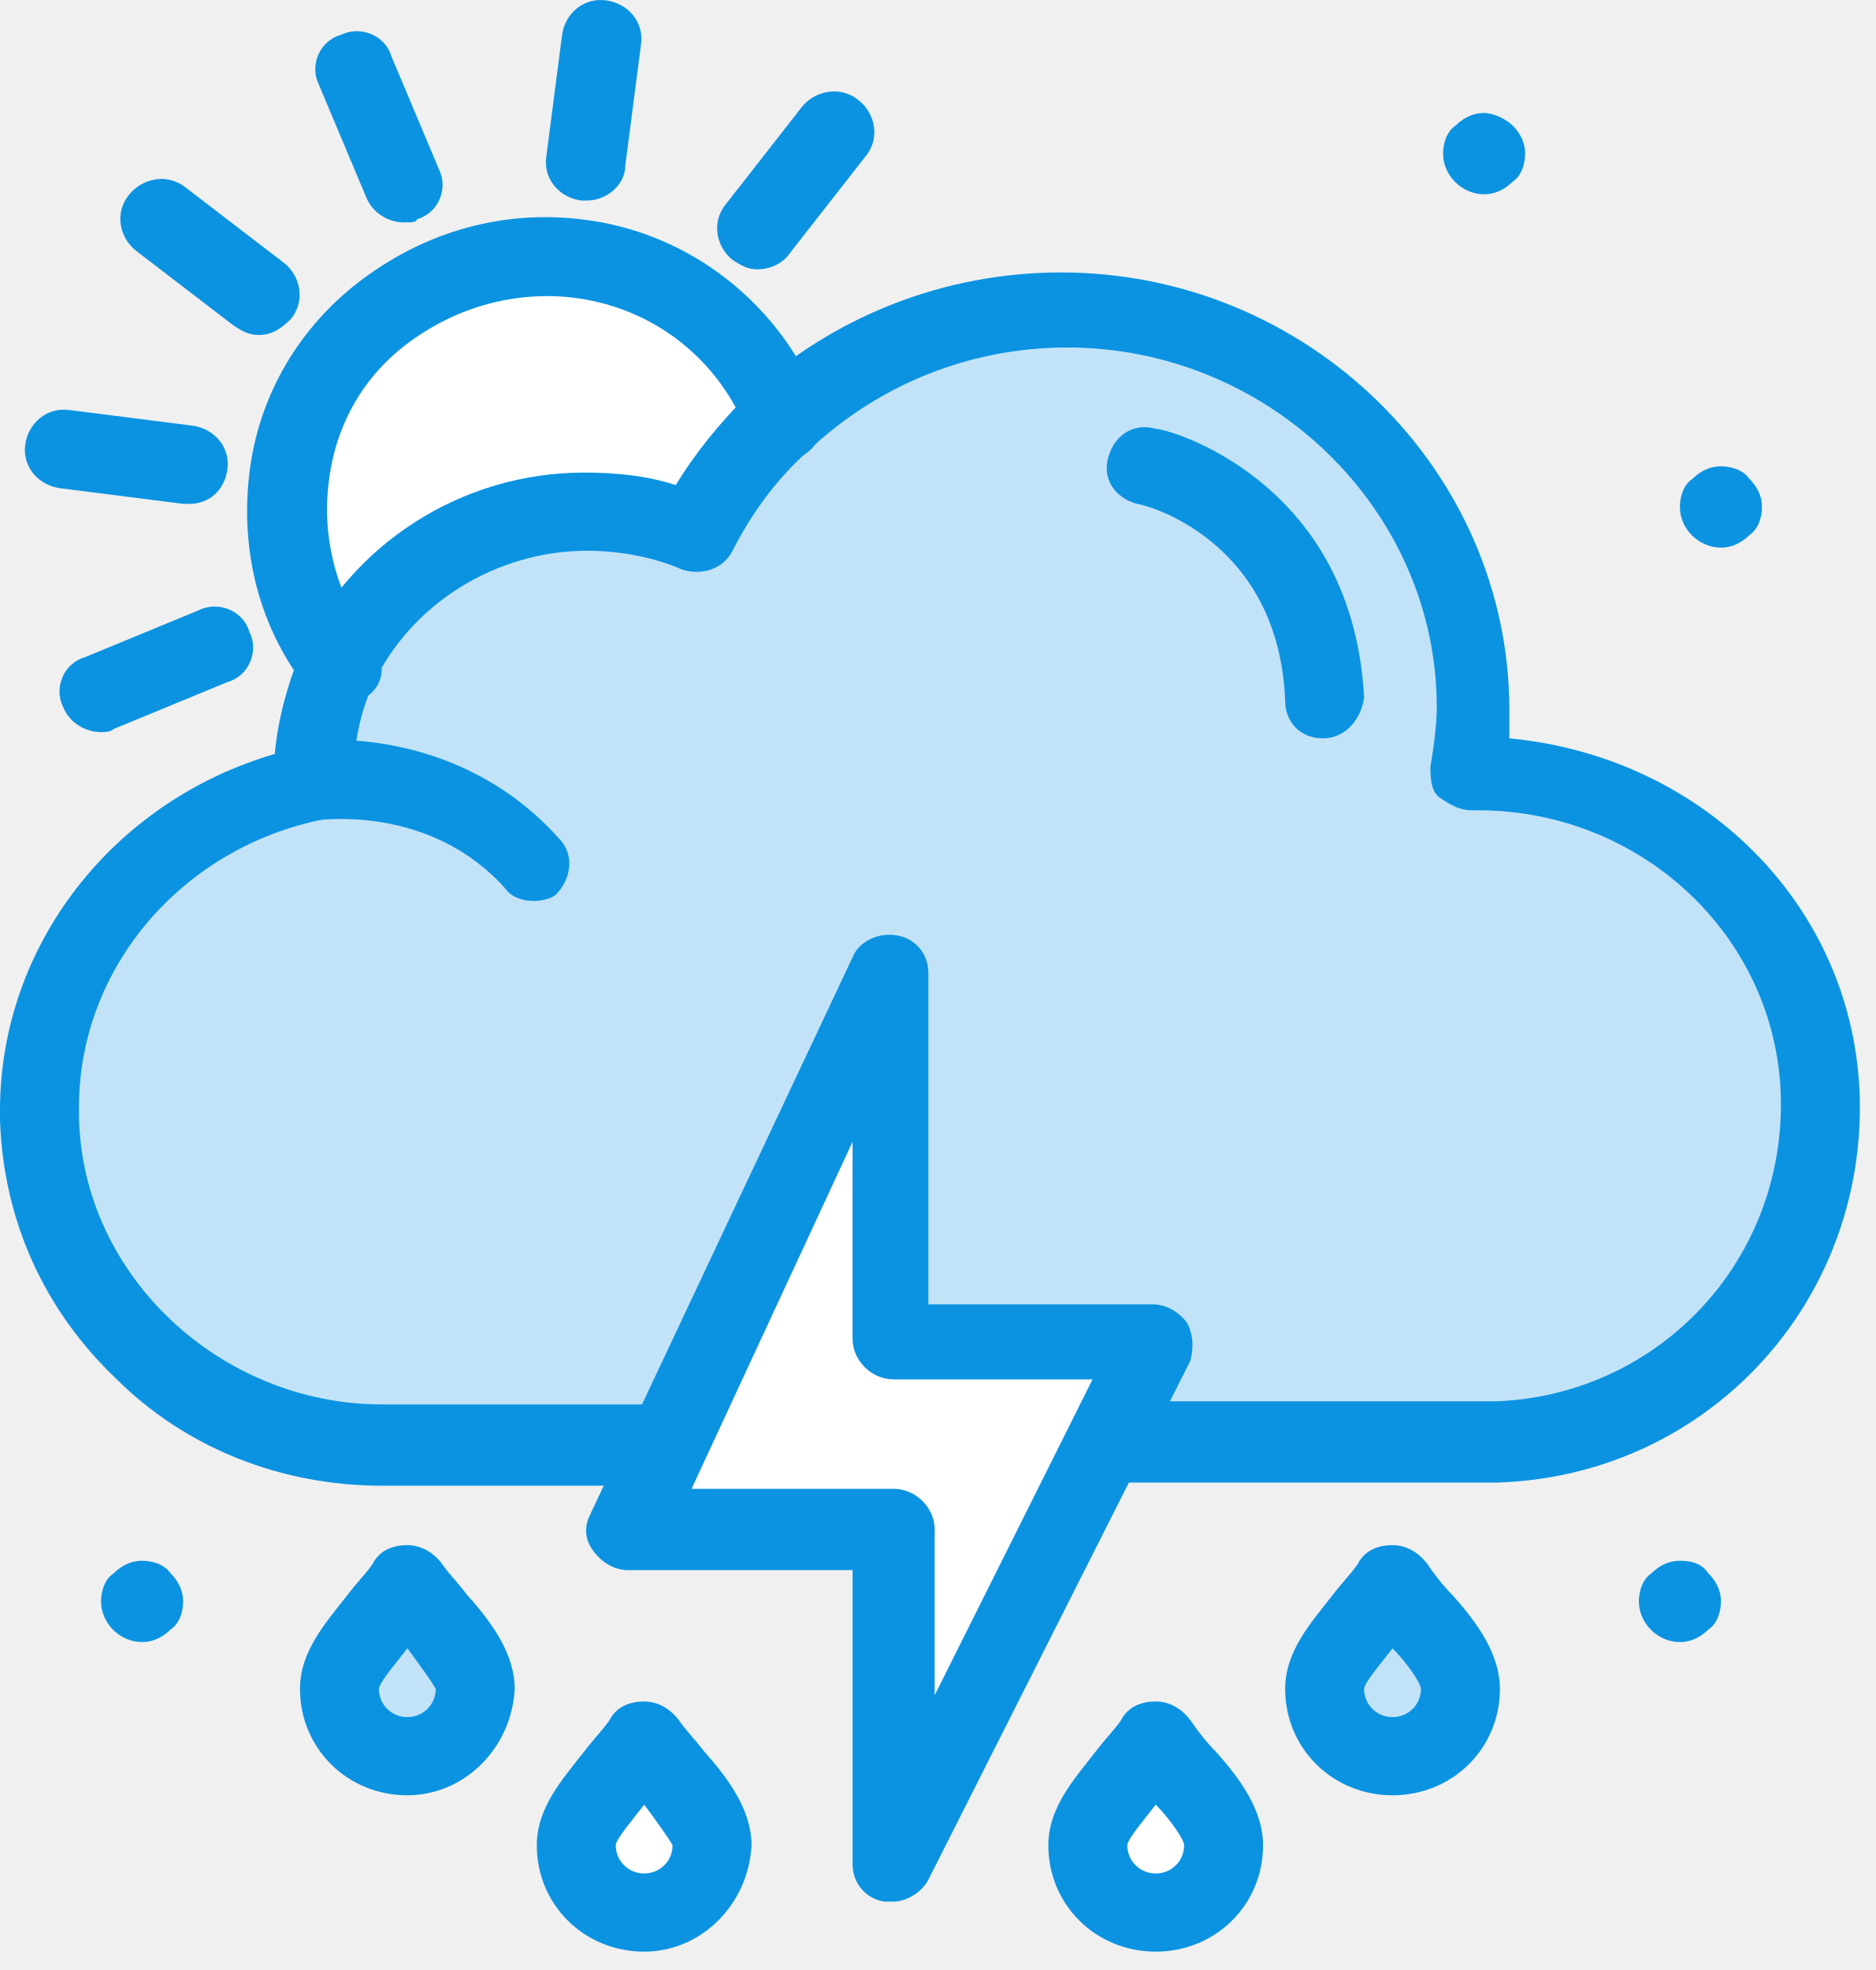
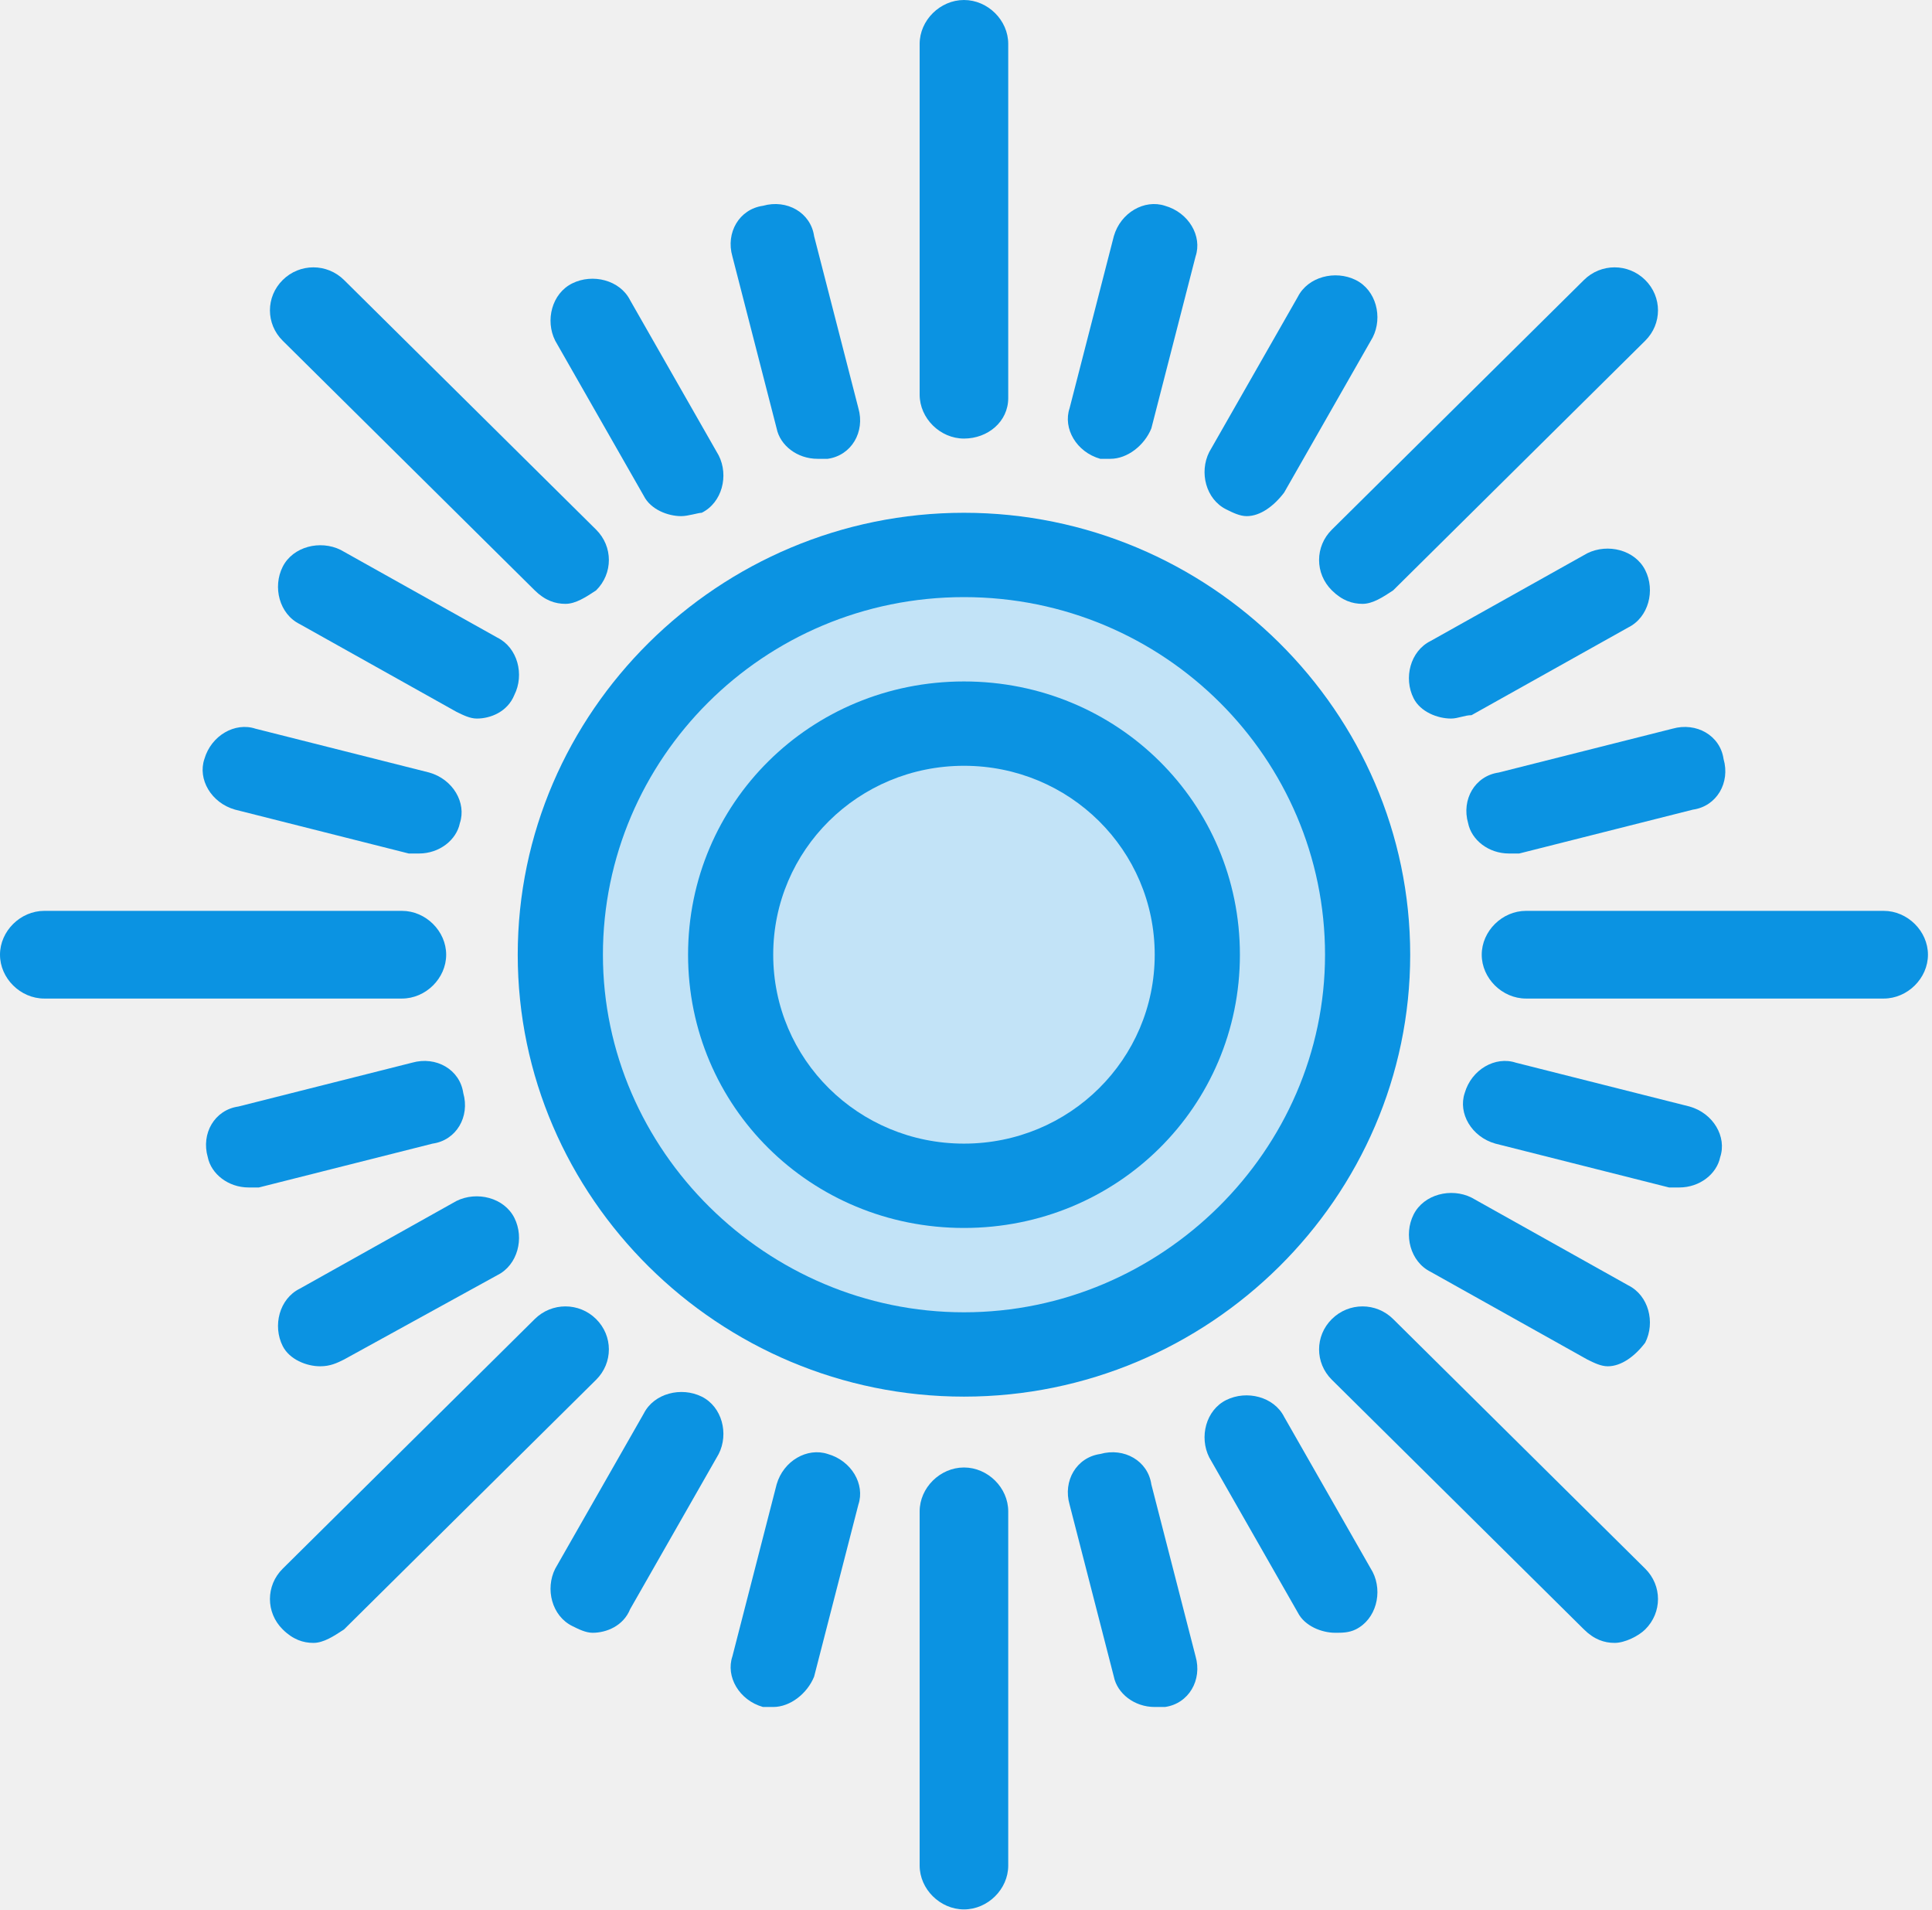
- <svg xmlns="http://www.w3.org/2000/svg" width="80" height="84" viewBox="0 0 80 84" fill="none">
-   <path d="M16.563 61.484C8.619 61.484 2.155 55.35 1.885 47.484C1.885 47.35 1.885 47.217 1.885 47.084C1.885 40.284 6.868 34.55 13.601 33.217C13.601 33.084 13.601 33.084 13.601 32.95C13.601 31.35 14.004 29.75 14.543 28.284C16.294 24.284 20.468 21.617 25.181 21.617C26.797 21.617 28.413 22.017 29.895 22.55C30.837 20.817 31.914 19.217 33.395 17.884C36.492 14.95 40.801 13.084 45.514 13.084C55.21 13.084 63.02 20.684 63.02 30.017C63.02 30.95 62.886 31.884 62.751 32.817C62.886 32.817 62.886 32.817 63.02 32.817C71.099 32.817 77.563 39.217 77.563 46.95C77.563 54.55 71.638 61.084 63.828 61.35L16.563 61.484Z" fill="#C2E3F7" />
-   <path d="M62.213 72.017C62.213 73.617 61.001 74.817 59.385 74.817C57.769 74.817 56.557 73.617 56.557 72.017C56.557 70.55 58.442 68.951 59.385 67.484C60.327 69.084 62.213 70.55 62.213 72.017Z" fill="#C2E3F7" />
-   <path d="M52.112 78.684C52.112 80.284 50.901 81.484 49.285 81.484C47.67 81.484 46.456 80.284 46.456 78.684C46.456 77.217 48.342 75.617 49.285 74.15C50.229 75.75 52.112 77.217 52.112 78.684Z" fill="white" />
-   <path d="M30.298 78.684C30.298 80.284 29.087 81.484 27.471 81.484C25.855 81.484 24.643 80.284 24.643 78.684C24.643 77.217 26.528 75.75 27.471 74.15C28.413 75.75 30.298 77.35 30.298 78.684Z" fill="white" />
-   <path d="M20.199 72.017C20.199 73.617 18.987 74.817 17.371 74.817C15.755 74.817 14.543 73.617 14.543 72.017C14.543 70.55 16.428 69.084 17.371 67.484C18.314 69.084 20.199 70.684 20.199 72.017Z" fill="#C2E3F7" />
-   <path d="M49.285 57.217L47.265 61.084L38.109 79.35V65.084H26.797L28.413 61.75L38.109 41.35V57.217H49.285Z" fill="white" />
-   <path d="M24.508 11.084C28.682 11.617 31.914 14.417 33.395 18.017C31.914 19.35 30.837 20.95 29.895 22.684C28.413 22.017 26.797 21.75 25.181 21.75C20.468 21.75 16.294 24.55 14.544 28.417C12.793 26.15 11.986 23.35 12.254 20.417C13.062 14.417 18.583 10.284 24.508 11.084Z" fill="white" />
-   <path d="M74.6 20.417C74.87 20.684 75.139 21.084 75.139 21.617C75.139 22.017 75.004 22.55 74.6 22.817C74.331 23.084 73.927 23.35 73.388 23.35C72.446 23.35 71.638 22.55 71.638 21.617C71.638 21.217 71.772 20.684 72.176 20.417C72.446 20.15 72.85 19.884 73.388 19.884C73.792 19.884 74.331 20.017 74.6 20.417Z" fill="#0B93E2" />
-   <path d="M72.85 67.084C73.119 67.35 73.389 67.751 73.389 68.284C73.389 68.684 73.254 69.217 72.85 69.484C72.581 69.751 72.177 70.017 71.638 70.017C70.697 70.017 69.889 69.217 69.889 68.284C69.889 67.884 70.022 67.35 70.426 67.084C70.697 66.817 71.099 66.55 71.638 66.55C72.177 66.55 72.581 66.684 72.85 67.084Z" fill="#0B93E2" />
-   <path d="M64.502 5.35C64.771 5.617 65.039 6.017 65.039 6.55C65.039 6.95 64.906 7.484 64.502 7.75C64.232 8.017 63.828 8.284 63.29 8.284C62.347 8.284 61.539 7.484 61.539 6.55C61.539 6.15 61.674 5.617 62.078 5.35C62.347 5.084 62.751 4.817 63.29 4.817C63.694 4.817 64.232 5.084 64.502 5.35Z" fill="#0B93E2" />
-   <path d="M7.272 67.084C7.541 67.35 7.81 67.751 7.81 68.284C7.81 68.684 7.676 69.217 7.272 69.484C7.002 69.751 6.598 70.017 6.06 70.017C5.117 70.017 4.309 69.217 4.309 68.284C4.309 67.884 4.444 67.35 4.848 67.084C5.117 66.817 5.521 66.55 6.06 66.55C6.463 66.55 7.002 66.684 7.272 67.084Z" fill="#0B93E2" />
-   <path d="M56.422 31.484C55.479 31.484 54.806 30.817 54.806 29.884C54.537 22.95 48.747 21.484 48.478 21.484C47.534 21.217 46.997 20.417 47.265 19.484C47.534 18.55 48.342 18.017 49.285 18.284C49.555 18.284 51.574 18.817 53.594 20.417C55.614 22.017 57.903 24.817 58.173 29.75C58.038 30.684 57.365 31.484 56.422 31.484Z" fill="#0B93E2" />
-   <path d="M22.757 38.417C22.354 38.417 21.815 38.284 21.546 37.884C18.448 34.417 14.004 34.95 13.736 34.95C13.736 34.95 13.601 34.95 13.466 34.95C12.523 34.95 11.715 34.15 11.715 33.217C11.715 32.284 12.388 31.617 13.197 31.617C13.87 31.484 19.66 31.084 23.835 35.75C24.508 36.417 24.373 37.484 23.7 38.15C23.565 38.284 23.161 38.417 22.757 38.417Z" fill="#0B93E2" />
-   <path d="M14.543 30.017C14.139 30.017 13.736 29.884 13.331 29.617L13.197 29.484C11.043 26.817 10.234 23.484 10.638 20.151C11.043 16.817 12.793 13.884 15.486 11.884C18.179 9.884 21.411 8.95 24.777 9.35C29.491 9.884 33.395 13.084 35.011 17.351C35.281 18.151 34.877 19.217 34.069 19.484C33.261 19.75 32.184 19.351 31.914 18.55C30.703 15.351 27.874 13.084 24.373 12.684C21.95 12.417 19.525 13.084 17.506 14.55C15.486 16.017 14.274 18.151 14.005 20.684C13.736 23.084 14.409 25.484 15.89 27.484C16.428 28.151 16.428 29.084 15.755 29.617C15.351 29.884 14.947 30.017 14.543 30.017Z" fill="#0B93E2" />
-   <path d="M25.047 8.55C24.912 8.55 24.912 8.55 24.777 8.55C23.835 8.417 23.161 7.617 23.296 6.684L23.97 1.484C24.104 0.55 24.912 -0.116 25.854 0.017C26.797 0.15 27.47 0.95 27.336 1.884L26.663 7.084C26.663 7.884 25.854 8.55 25.047 8.55Z" fill="#0B93E2" />
-   <path d="M32.319 11.484C31.914 11.484 31.645 11.35 31.241 11.084C30.568 10.55 30.298 9.484 30.971 8.684L34.203 4.55C34.742 3.884 35.819 3.617 36.627 4.284C37.301 4.817 37.57 5.884 36.897 6.684L33.665 10.817C33.395 11.217 32.857 11.484 32.319 11.484Z" fill="#0B93E2" />
-   <path d="M4.309 31.217C3.637 31.217 2.963 30.817 2.693 30.15C2.29 29.35 2.693 28.284 3.637 28.017L8.484 26.017C9.292 25.617 10.369 26.017 10.638 26.95C11.043 27.75 10.638 28.817 9.696 29.084L4.848 31.084C4.714 31.217 4.444 31.217 4.309 31.217Z" fill="#0B93E2" />
-   <path d="M8.079 21.484C7.945 21.484 7.945 21.484 7.81 21.484L2.559 20.817C1.616 20.684 0.942 19.884 1.077 18.95C1.212 18.017 2.02 17.35 2.963 17.484L8.214 18.15C9.157 18.284 9.83 19.084 9.696 20.017C9.561 20.95 8.888 21.484 8.079 21.484Z" fill="#0B93E2" />
-   <path d="M11.043 14.284C10.638 14.284 10.369 14.15 9.965 13.884L5.791 10.684C5.117 10.15 4.848 9.084 5.521 8.284C6.06 7.617 7.138 7.35 7.945 8.017L12.119 11.217C12.793 11.75 13.062 12.817 12.389 13.617C11.986 14.017 11.581 14.284 11.043 14.284Z" fill="#0B93E2" />
-   <path d="M17.236 9.484C16.563 9.484 15.89 9.084 15.62 8.417L13.601 3.617C13.197 2.817 13.601 1.75 14.543 1.484C15.351 1.084 16.428 1.484 16.698 2.417L18.718 7.217C19.122 8.017 18.718 9.084 17.775 9.35C17.775 9.484 17.506 9.484 17.236 9.484Z" fill="#0B93E2" />
-   <path d="M63.829 63.217H48.207C47.265 63.217 46.457 62.417 46.457 61.484C46.457 60.55 47.265 59.75 48.207 59.75H63.829C70.562 59.484 75.947 54.017 75.947 47.084C75.947 40.15 70.157 34.55 63.021 34.55C63.021 34.55 63.021 34.55 62.886 34.55H62.751C62.213 34.55 61.809 34.284 61.405 34.017C61.001 33.75 61.001 33.084 61.001 32.684C61.135 31.884 61.27 30.95 61.27 30.15C61.27 21.75 54.133 14.817 45.514 14.817C41.341 14.817 37.435 16.417 34.473 19.217C33.127 20.417 32.049 21.884 31.241 23.484C30.837 24.284 29.895 24.55 29.087 24.284C27.875 23.75 26.393 23.484 25.047 23.484C21.142 23.484 17.506 25.75 15.89 29.217C15.352 30.417 15.082 31.75 15.082 33.084V33.217V33.35C15.082 34.15 14.544 34.817 13.736 34.95C7.81 36.15 3.367 41.217 3.367 47.217C3.367 47.35 3.367 47.484 3.367 47.617C3.502 54.417 9.427 59.884 16.294 59.884H27.74C28.682 59.884 29.491 60.684 29.491 61.617C29.491 62.55 28.682 63.35 27.74 63.35H16.294C11.986 63.35 7.945 61.75 4.982 58.817C1.885 55.884 0.135 52.017 0 47.75C0 47.617 0 47.484 0 47.35C0 40.284 4.848 34.15 11.716 32.15C11.851 30.684 12.254 29.217 12.793 27.884C14.947 23.217 19.66 20.15 24.913 20.15C26.259 20.15 27.606 20.284 28.817 20.684C29.625 19.35 30.703 18.017 31.914 16.817C35.55 13.484 40.263 11.617 45.246 11.617C55.749 11.617 64.367 20.017 64.367 30.284C64.367 30.684 64.367 31.084 64.367 31.484C72.85 32.284 79.314 38.95 79.314 47.217C79.314 55.884 72.581 62.95 63.829 63.217Z" fill="#0B93E2" />
-   <path d="M29.49 63.484H38.109C39.051 63.484 39.859 64.284 39.859 65.217V72.284L46.591 58.817H38.109C37.166 58.817 36.358 58.017 36.358 57.084V48.684L29.49 63.484ZM38.109 81.084C37.974 81.084 37.839 81.084 37.704 81.084C36.897 80.95 36.358 80.284 36.358 79.484V66.95H26.797C26.259 66.95 25.72 66.684 25.315 66.15C24.912 65.617 24.912 65.084 25.181 64.55L36.358 40.817C36.627 40.15 37.435 39.75 38.242 39.884C39.051 40.017 39.59 40.684 39.59 41.484V55.617H49.15C49.688 55.617 50.228 55.884 50.631 56.417C50.9 56.95 50.9 57.484 50.766 58.017L39.59 80.15C39.32 80.684 38.647 81.084 38.109 81.084Z" fill="#0B93E2" />
-   <path d="M17.371 70.284C16.968 70.817 16.159 71.75 16.159 72.017C16.159 72.684 16.698 73.217 17.371 73.217C18.044 73.217 18.583 72.684 18.583 72.017C18.448 71.75 17.775 70.817 17.371 70.284ZM17.371 76.55C14.812 76.55 12.793 74.55 12.793 72.017C12.793 70.417 13.87 69.217 14.812 68.017C15.216 67.484 15.62 67.084 15.89 66.684C16.159 66.15 16.698 65.884 17.371 65.884C17.91 65.884 18.448 66.15 18.852 66.684C19.122 67.084 19.525 67.484 19.93 68.017C21.007 69.217 21.95 70.55 21.95 72.017C21.815 74.55 19.795 76.55 17.371 76.55Z" fill="#0B93E2" />
-   <path d="M27.471 76.95C27.067 77.484 26.259 78.417 26.259 78.684C26.259 79.35 26.797 79.884 27.471 79.884C28.144 79.884 28.682 79.35 28.682 78.684C28.548 78.417 27.874 77.484 27.471 76.95ZM27.471 83.217C24.912 83.217 22.892 81.217 22.892 78.684C22.892 77.084 23.97 75.884 24.912 74.684C25.315 74.15 25.72 73.75 25.989 73.35C26.259 72.817 26.797 72.55 27.471 72.55C28.009 72.55 28.548 72.817 28.952 73.35C29.221 73.75 29.625 74.15 30.03 74.684C31.106 75.884 32.049 77.217 32.049 78.684C31.914 81.217 29.895 83.217 27.471 83.217Z" fill="#0B93E2" />
-   <path d="M59.384 70.284C58.98 70.817 58.172 71.75 58.172 72.017C58.172 72.684 58.711 73.217 59.384 73.217C60.058 73.217 60.596 72.684 60.596 72.017C60.596 71.75 59.923 70.817 59.384 70.284ZM59.384 76.55C56.826 76.55 54.806 74.55 54.806 72.017C54.806 70.417 55.883 69.217 56.826 68.017C57.23 67.484 57.634 67.084 57.903 66.684C58.172 66.15 58.711 65.884 59.384 65.884C59.923 65.884 60.462 66.15 60.866 66.684C61.135 67.084 61.539 67.617 61.943 68.017C63.02 69.217 63.963 70.55 63.963 72.017C63.963 74.55 61.943 76.55 59.384 76.55Z" fill="#0B93E2" />
-   <path d="M49.285 76.95C48.881 77.484 48.073 78.417 48.073 78.684C48.073 79.35 48.613 79.884 49.285 79.884C49.958 79.884 50.497 79.35 50.497 78.684C50.497 78.417 49.823 77.484 49.285 76.95ZM49.285 83.217C46.727 83.217 44.706 81.217 44.706 78.684C44.706 77.084 45.785 75.884 46.727 74.684C47.13 74.15 47.534 73.75 47.805 73.35C48.073 72.817 48.613 72.55 49.285 72.55C49.823 72.55 50.363 72.817 50.766 73.35C51.035 73.75 51.439 74.284 51.843 74.684C52.921 75.884 53.863 77.217 53.863 78.684C53.863 81.217 51.843 83.217 49.285 83.217Z" fill="#0B93E2" />
+ <svg xmlns="http://www.w3.org/2000/svg" width="84" height="83" viewBox="0 0 84 83" fill="none">
+   <path d="M41.913 24.049C32.137 24.049 24.288 31.822 24.288 41.5C24.288 51.032 32.137 58.804 41.913 58.804C51.538 58.804 59.388 51.032 59.388 41.353C59.538 31.968 51.538 24.049 41.913 24.049Z" fill="#C2E3F7" />
+   <path d="M41.912 31.382C47.541 31.382 52.132 35.928 52.132 41.5C52.132 47.073 47.541 51.618 41.912 51.618C36.284 51.618 31.693 47.073 31.693 41.5C31.693 35.928 36.284 31.382 41.912 31.382Z" fill="#C2E3F7" />
+   <path d="M41.912 25.956C33.174 25.956 26.214 32.995 26.214 41.5C26.214 50.005 33.323 57.044 41.912 57.044C50.501 57.044 57.61 50.005 57.61 41.5C57.61 32.995 50.651 25.956 41.912 25.956ZM41.912 60.71C31.248 60.71 22.51 52.058 22.51 41.5C22.51 30.942 31.248 22.29 41.912 22.29C52.575 22.29 61.313 30.942 61.313 41.5C61.313 52.058 52.575 60.71 41.912 60.71Z" fill="#0B93E2" />
+   <path d="M41.912 33.288C37.321 33.288 33.618 36.954 33.618 41.5C33.618 46.046 37.321 49.712 41.912 49.712C46.504 49.712 50.205 46.046 50.205 41.5C50.205 36.954 46.504 33.288 41.912 33.288ZM41.912 53.378C35.248 53.378 29.916 48.099 29.916 41.5C29.916 34.901 35.248 29.622 41.912 29.622C48.577 29.622 53.909 34.901 53.909 41.5C53.909 48.099 48.577 53.378 41.912 53.378Z" fill="#0B93E2" />
+   <path d="M41.912 19.064C40.876 19.064 39.985 18.184 39.985 17.157V1.906C39.985 0.88 40.876 1.90735e-05 41.912 1.90735e-05C42.949 1.90735e-05 43.836 0.88 43.836 1.906V17.304C43.836 18.33 42.949 19.064 41.912 19.064Z" fill="#0B93E2" />
+   <path d="M59.239 26.249C58.795 26.249 58.351 26.103 57.907 25.663C57.166 24.93 57.166 23.756 57.907 23.023L68.867 12.171C69.607 11.438 70.791 11.438 71.531 12.171C72.272 12.905 72.272 14.078 71.531 14.811L60.572 25.663C60.128 25.956 59.684 26.249 59.239 26.249Z" fill="#0B93E2" />
+   <path d="M81.9 43.406H66.349C65.312 43.406 64.423 42.526 64.423 41.5C64.423 40.474 65.312 39.594 66.349 39.594H81.9C82.936 39.594 83.824 40.474 83.824 41.5C83.824 42.526 82.936 43.406 81.9 43.406Z" fill="#0B93E2" />
+   <path d="M70.2 71.415C69.754 71.415 69.311 71.269 68.867 70.829L57.907 59.977C57.166 59.244 57.166 58.071 57.907 57.338C58.647 56.604 59.832 56.604 60.572 57.338L71.531 68.189C72.272 68.922 72.272 70.096 71.531 70.829C71.235 71.122 70.644 71.415 70.2 71.415Z" fill="#0B93E2" />
+   <path d="M41.912 83C40.876 83 39.985 82.12 39.985 81.094V65.696C39.985 64.67 40.876 63.79 41.912 63.79C42.949 63.79 43.836 64.67 43.836 65.696V81.094C43.836 82.12 42.949 83 41.912 83Z" fill="#0B93E2" />
+   <path d="M13.625 71.415C13.18 71.415 12.736 71.269 12.292 70.829C11.551 70.096 11.551 68.922 12.292 68.189L23.25 57.338C23.991 56.604 25.177 56.604 25.918 57.338C26.658 58.071 26.658 59.244 25.918 59.977L14.958 70.829C14.513 71.122 14.069 71.415 13.625 71.415Z" fill="#0B93E2" />
+   <path d="M17.476 43.406H1.924C0.887 43.406 0 42.526 0 41.5C0 40.474 0.887 39.594 1.924 39.594H17.476C18.512 39.594 19.399 40.474 19.399 41.5C19.399 42.526 18.512 43.406 17.476 43.406Z" fill="#0B93E2" />
+   <path d="M24.585 26.249C24.14 26.249 23.696 26.103 23.25 25.663L12.292 14.811C11.551 14.078 11.551 12.905 12.292 12.171C13.032 11.438 14.217 11.438 14.958 12.171L25.918 23.023C26.658 23.756 26.658 24.93 25.918 25.663C25.474 25.956 25.028 26.249 24.585 26.249Z" fill="#0B93E2" />
+   <path d="M48.281 19.944C48.131 19.944 47.985 19.944 47.837 19.944C46.8 19.65 46.207 18.624 46.504 17.744L48.428 10.265C48.724 9.239 49.76 8.652 50.651 8.945C51.686 9.239 52.278 10.265 51.982 11.145L50.058 18.624C49.76 19.357 49.021 19.944 48.281 19.944Z" fill="#0B93E2" />
+   <path d="M54.206 22.436C53.909 22.436 53.611 22.29 53.315 22.143C52.428 21.703 52.132 20.53 52.575 19.65L56.426 12.905C56.87 12.025 58.055 11.731 58.944 12.171C59.832 12.611 60.128 13.784 59.684 14.664L55.833 21.41C55.389 21.997 54.796 22.436 54.206 22.436Z" fill="#0B93E2" />
+   <path d="M63.091 31.235C62.498 31.235 61.758 30.942 61.462 30.355C61.017 29.475 61.313 28.302 62.202 27.862L69.014 24.049C69.904 23.61 71.087 23.903 71.531 24.783C71.977 25.663 71.681 26.836 70.791 27.276L63.979 31.088C63.683 31.088 63.387 31.235 63.091 31.235Z" fill="#0B93E2" />
+   <path d="M65.608 37.101C64.719 37.101 63.979 36.514 63.831 35.781C63.535 34.754 64.126 33.728 65.162 33.581L72.717 31.675C73.754 31.381 74.791 31.968 74.938 32.995C75.235 34.021 74.641 35.048 73.605 35.194L66.052 37.101C65.904 37.101 65.756 37.101 65.608 37.101Z" fill="#0B93E2" />
+   <path d="M73.014 51.618C72.864 51.618 72.717 51.618 72.568 51.618L65.016 49.712C63.979 49.419 63.386 48.392 63.683 47.513C63.979 46.486 65.016 45.899 65.904 46.193L73.458 48.099C74.495 48.392 75.086 49.419 74.791 50.299C74.641 51.032 73.901 51.618 73.014 51.618Z" fill="#0B93E2" />
+   <path d="M69.904 59.391C69.608 59.391 69.311 59.244 69.014 59.097L62.202 55.285C61.313 54.845 61.017 53.672 61.462 52.792C61.906 51.912 63.091 51.618 63.979 52.058L70.791 55.871C71.681 56.311 71.977 57.484 71.531 58.364C71.087 58.951 70.495 59.391 69.904 59.391Z" fill="#0B93E2" />
+   <path d="M58.055 70.975C57.462 70.975 56.723 70.682 56.426 70.095L52.575 63.35C52.132 62.47 52.428 61.297 53.315 60.857C54.205 60.417 55.389 60.71 55.833 61.59L59.684 68.336C60.128 69.216 59.832 70.389 58.944 70.829C58.647 70.975 58.351 70.975 58.055 70.975Z" fill="#0B93E2" />
+   <path d="M50.205 74.201C49.318 74.201 48.577 73.615 48.428 72.882L46.504 65.403C46.207 64.376 46.8 63.35 47.837 63.203C48.872 62.91 49.908 63.496 50.058 64.523L51.982 72.002C52.278 73.028 51.686 74.055 50.651 74.201C50.501 74.201 50.354 74.201 50.205 74.201Z" fill="#0B93E2" />
+   <path d="M33.618 74.201C33.47 74.201 33.324 74.201 33.174 74.201C32.137 73.908 31.546 72.882 31.843 72.002L33.767 64.523C34.063 63.496 35.099 62.91 35.988 63.203C37.025 63.496 37.617 64.523 37.321 65.403L35.396 72.882C35.099 73.615 34.36 74.201 33.618 74.201Z" fill="#0B93E2" />
+   <path d="M25.768 70.975C25.474 70.975 25.177 70.829 24.881 70.682C23.991 70.242 23.696 69.069 24.14 68.189L27.991 61.443C28.436 60.564 29.619 60.27 30.509 60.71C31.396 61.15 31.693 62.323 31.248 63.203L27.397 69.949C27.101 70.682 26.361 70.975 25.768 70.975Z" fill="#0B93E2" />
+   <path d="M13.921 59.391C13.328 59.391 12.588 59.097 12.291 58.511C11.847 57.631 12.143 56.458 13.032 56.018L19.845 52.205C20.734 51.765 21.917 52.058 22.363 52.938C22.807 53.818 22.51 54.991 21.622 55.431L14.957 59.097C14.661 59.244 14.365 59.391 13.921 59.391Z" fill="#0B93E2" />
+   <path d="M10.811 51.618C9.923 51.618 9.183 51.032 9.033 50.299C8.737 49.272 9.329 48.246 10.366 48.099L17.92 46.193C18.957 45.899 19.993 46.486 20.142 47.513C20.436 48.539 19.845 49.566 18.808 49.712L11.255 51.618C11.107 51.618 10.96 51.618 10.811 51.618Z" fill="#0B93E2" />
+   <path d="M18.217 37.101C18.069 37.101 17.92 37.101 17.772 37.101L10.22 35.194C9.183 34.901 8.589 33.874 8.886 32.995C9.183 31.968 10.22 31.381 11.107 31.675L18.661 33.581C19.698 33.874 20.29 34.901 19.994 35.781C19.846 36.514 19.105 37.101 18.217 37.101Z" fill="#0B93E2" />
+   <path d="M20.734 31.235C20.436 31.235 20.141 31.088 19.845 30.942L13.032 27.129C12.143 26.689 11.847 25.516 12.291 24.636C12.736 23.756 13.921 23.463 14.811 23.903L21.622 27.715C22.51 28.155 22.807 29.329 22.363 30.209C22.067 30.942 21.326 31.235 20.734 31.235Z" fill="#0B93E2" />
+   <path d="M29.619 22.436C29.028 22.436 28.288 22.143 27.991 21.556L24.14 14.811C23.696 13.931 23.991 12.758 24.881 12.318C25.768 11.878 26.954 12.171 27.397 13.051L31.248 19.797C31.693 20.677 31.396 21.85 30.509 22.29C30.36 22.29 29.915 22.436 29.619 22.436Z" fill="#0B93E2" />
+   <path d="M35.544 19.944C34.655 19.944 33.915 19.357 33.767 18.624L31.843 11.145C31.546 10.118 32.137 9.092 33.174 8.945C34.211 8.652 35.248 9.239 35.396 10.265L37.321 17.744C37.617 18.77 37.025 19.797 35.988 19.944C35.84 19.944 35.692 19.944 35.544 19.944Z" fill="#0B93E2" />
</svg>
